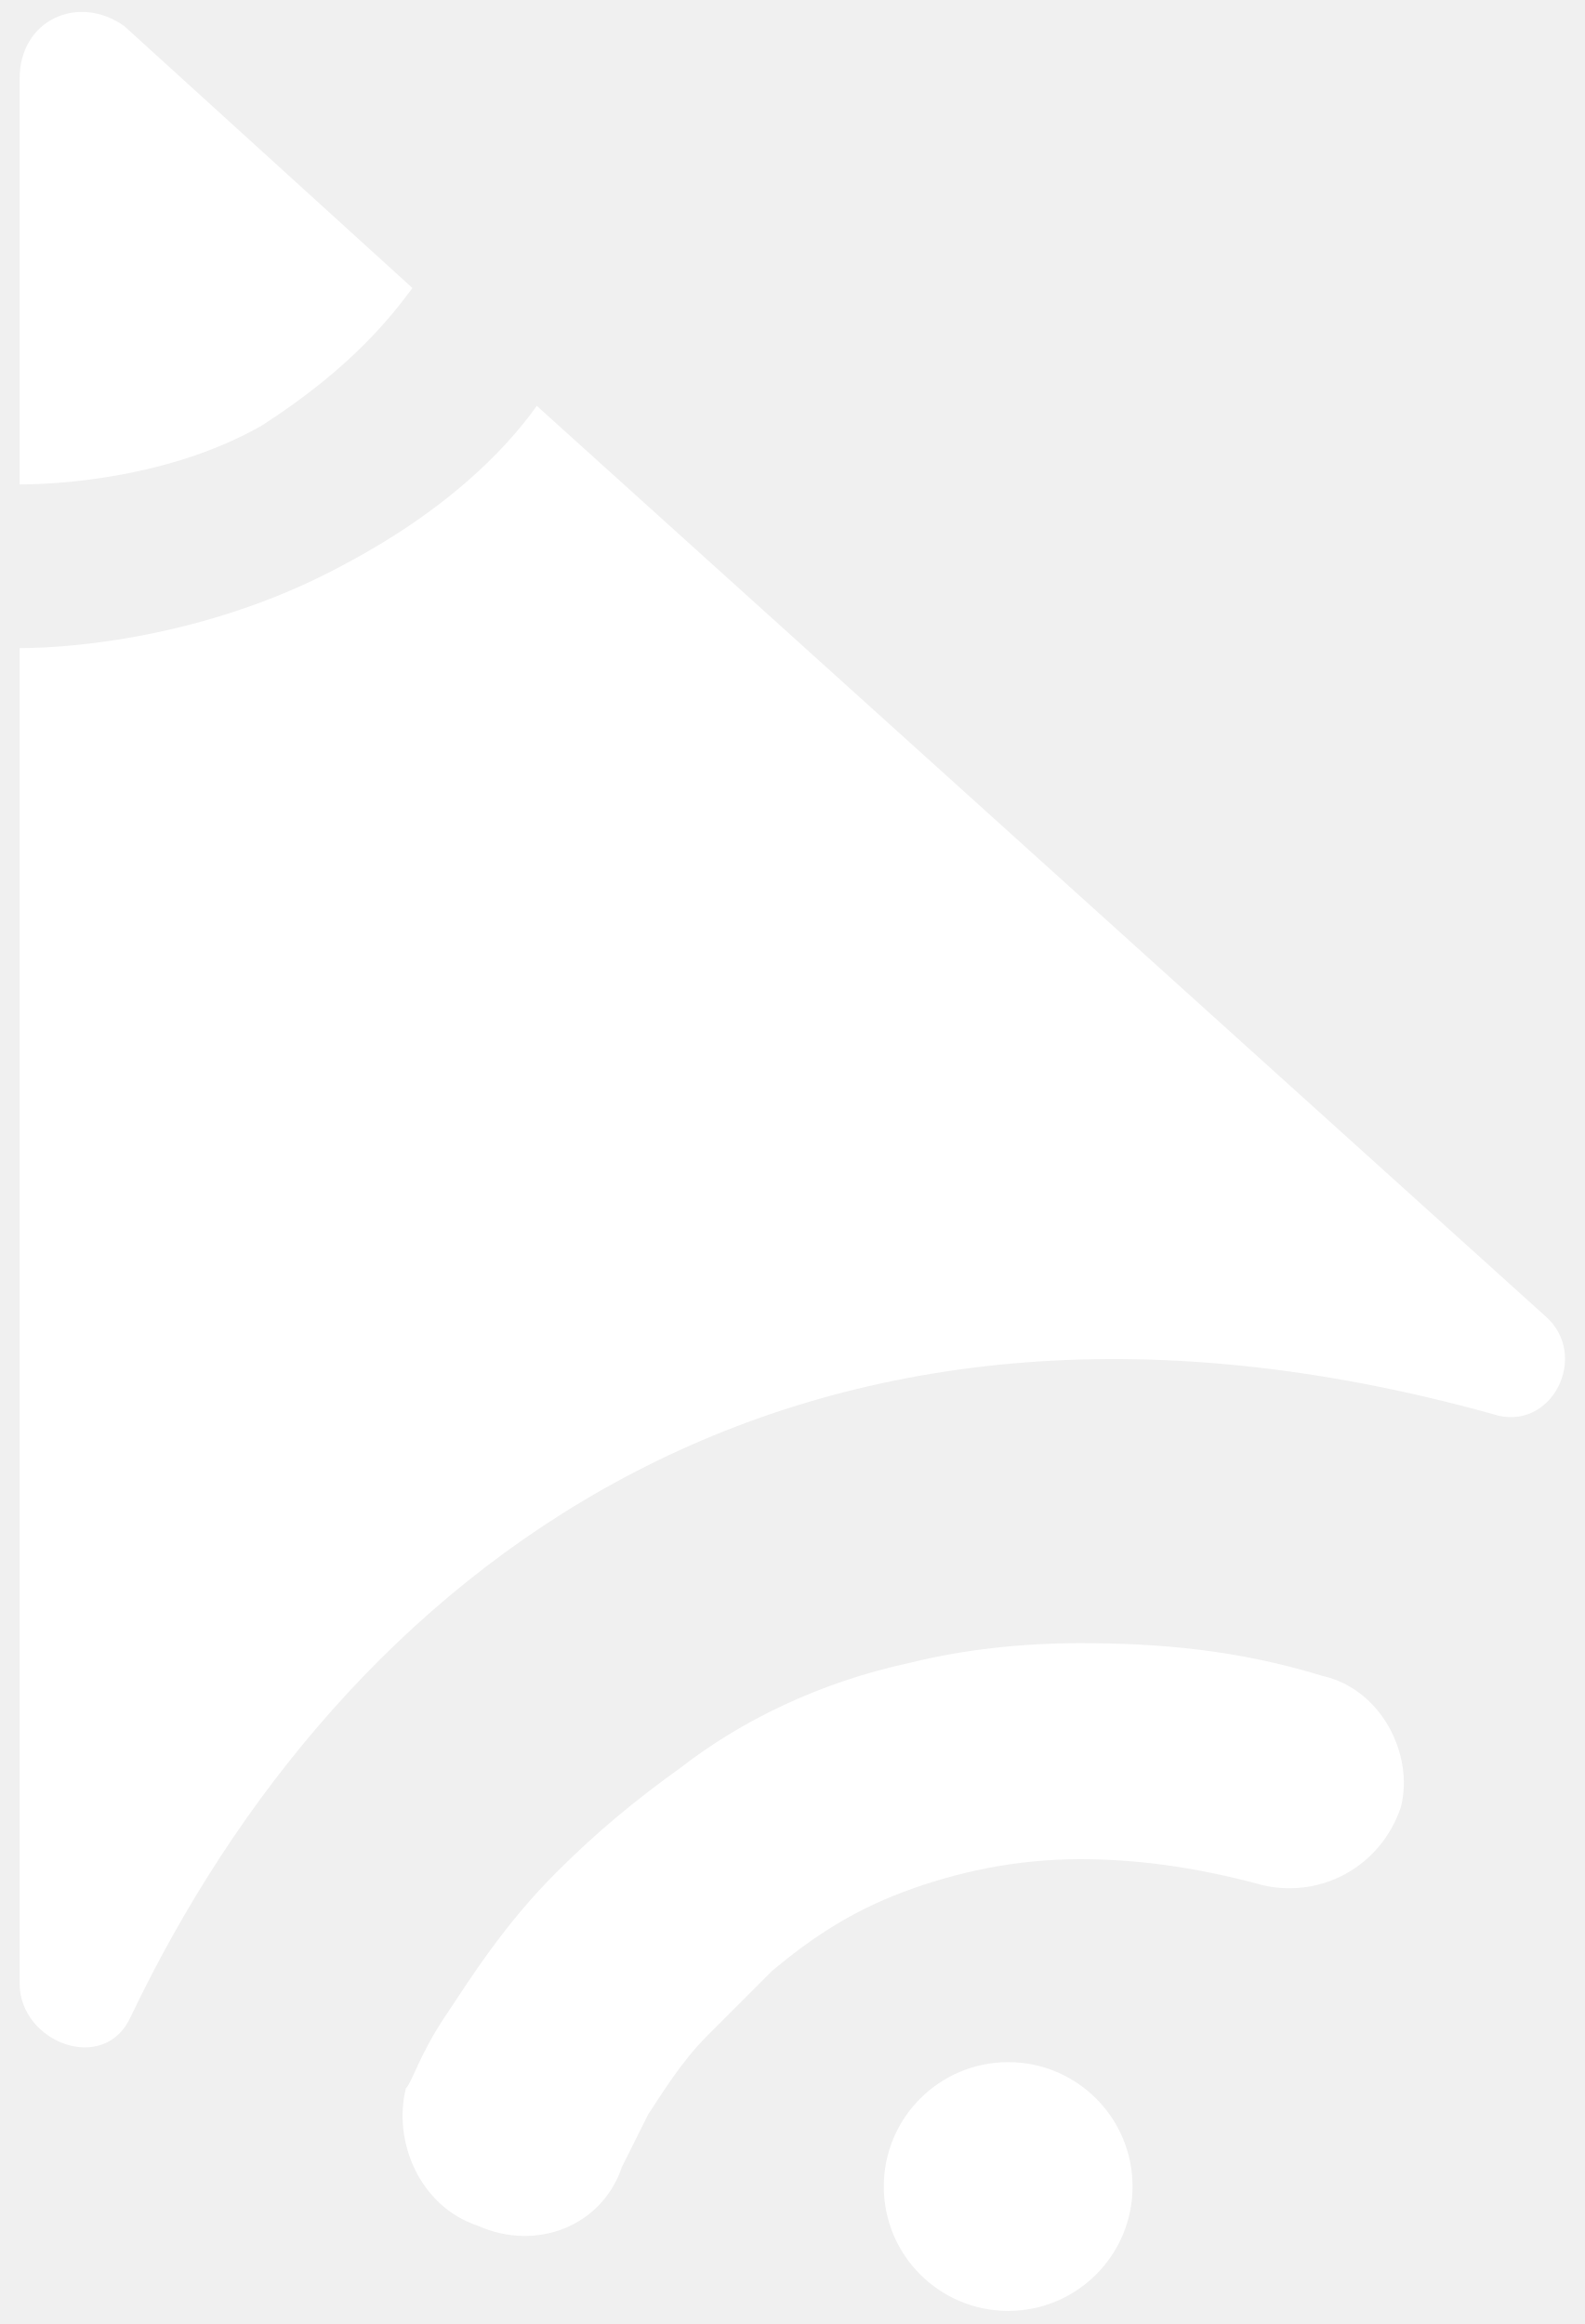
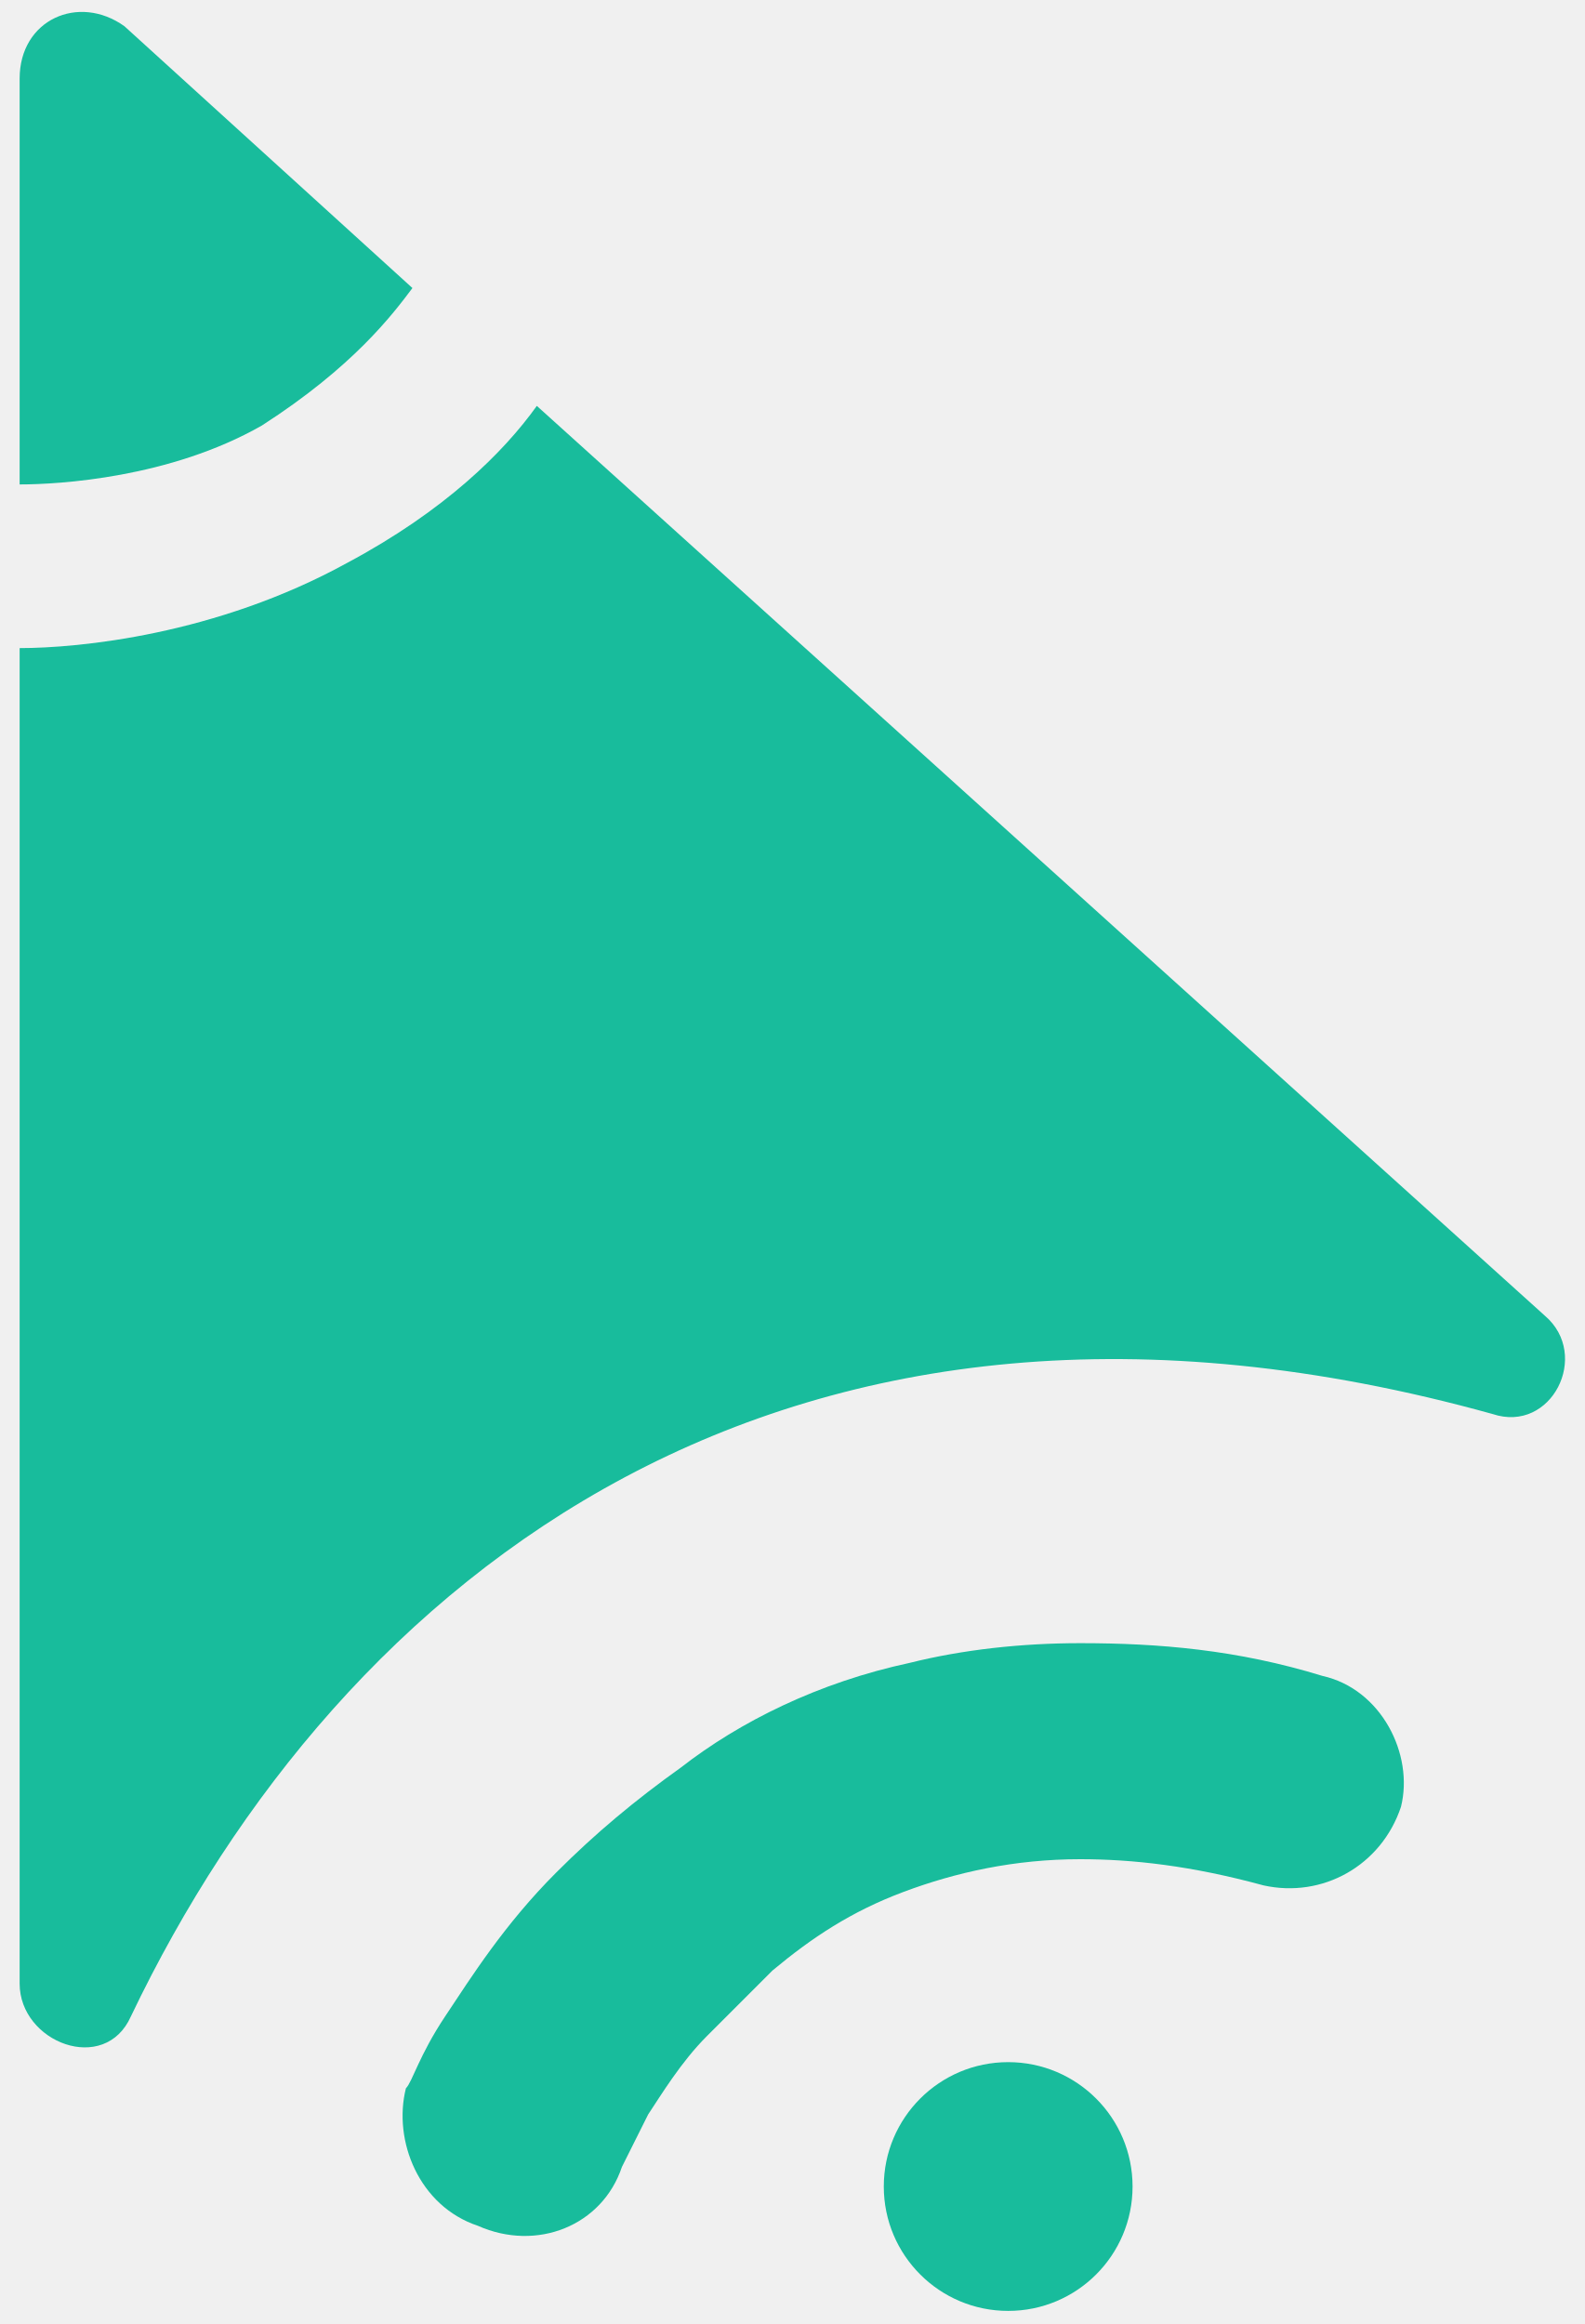
<svg xmlns="http://www.w3.org/2000/svg" version="1.1" id="Layer_1" x="0px" y="0px" viewBox="0 0 24.2 35.5" style="enable-background:new 0 0 24.2 35.5;" xml:space="preserve">
  <style type="text/css">
- 	.st0{fill:#FFFFFF;}
+ 	.st0{fill:#18bc9c;}
</style>
  <g>
    <circle class="st0" cx="15.4" cy="33.4" r="1.9" />
    <path class="st0" d="M20.2,25.6c-1.3-0.4-2.5-0.5-3.7-0.5c-0.9,0-1.8,0.1-2.6,0.3c-1.4,0.3-2.6,0.9-3.5,1.6c-0.7,0.5-1.3,1-1.9,1.6   c-0.8,0.8-1.3,1.6-1.7,2.2c-0.4,0.6-0.5,1-0.6,1.1C6,32.7,6.4,33.7,7.3,34c0.9,0.4,1.9,0,2.2-0.9l0,0l0,0c0,0,0.2-0.4,0.4-0.8   c0.2-0.3,0.5-0.8,0.9-1.2c0.3-0.3,0.6-0.6,1-1c0.6-0.5,1.2-0.9,2-1.2c0.8-0.3,1.7-0.5,2.7-0.5c0.8,0,1.7,0.1,2.8,0.4   c0.9,0.2,1.8-0.3,2.1-1.2C21.6,26.8,21.1,25.8,20.2,25.6z" />
    <path class="st0" d="M23.6,20.1L8.2,6.2C7.7,6.9,6.8,7.8,5.3,8.6c-2,1.1-4.1,1.3-5,1.3c0,0,0,0,0,0v20.4c0,0.9,1.3,1.4,1.7,0.5   c3.2-6.7,10-12.2,20.8-9.2C23.7,21.9,24.3,20.7,23.6,20.1z" />
    <path class="st0" d="M6.3,4.4l-4.4-4C1.2-0.1,0.3,0.3,0.3,1.2v6.2c0.6,0,2.3-0.1,3.7-0.9C5.4,5.6,6,4.8,6.3,4.4z" />
  </g>
</svg>
